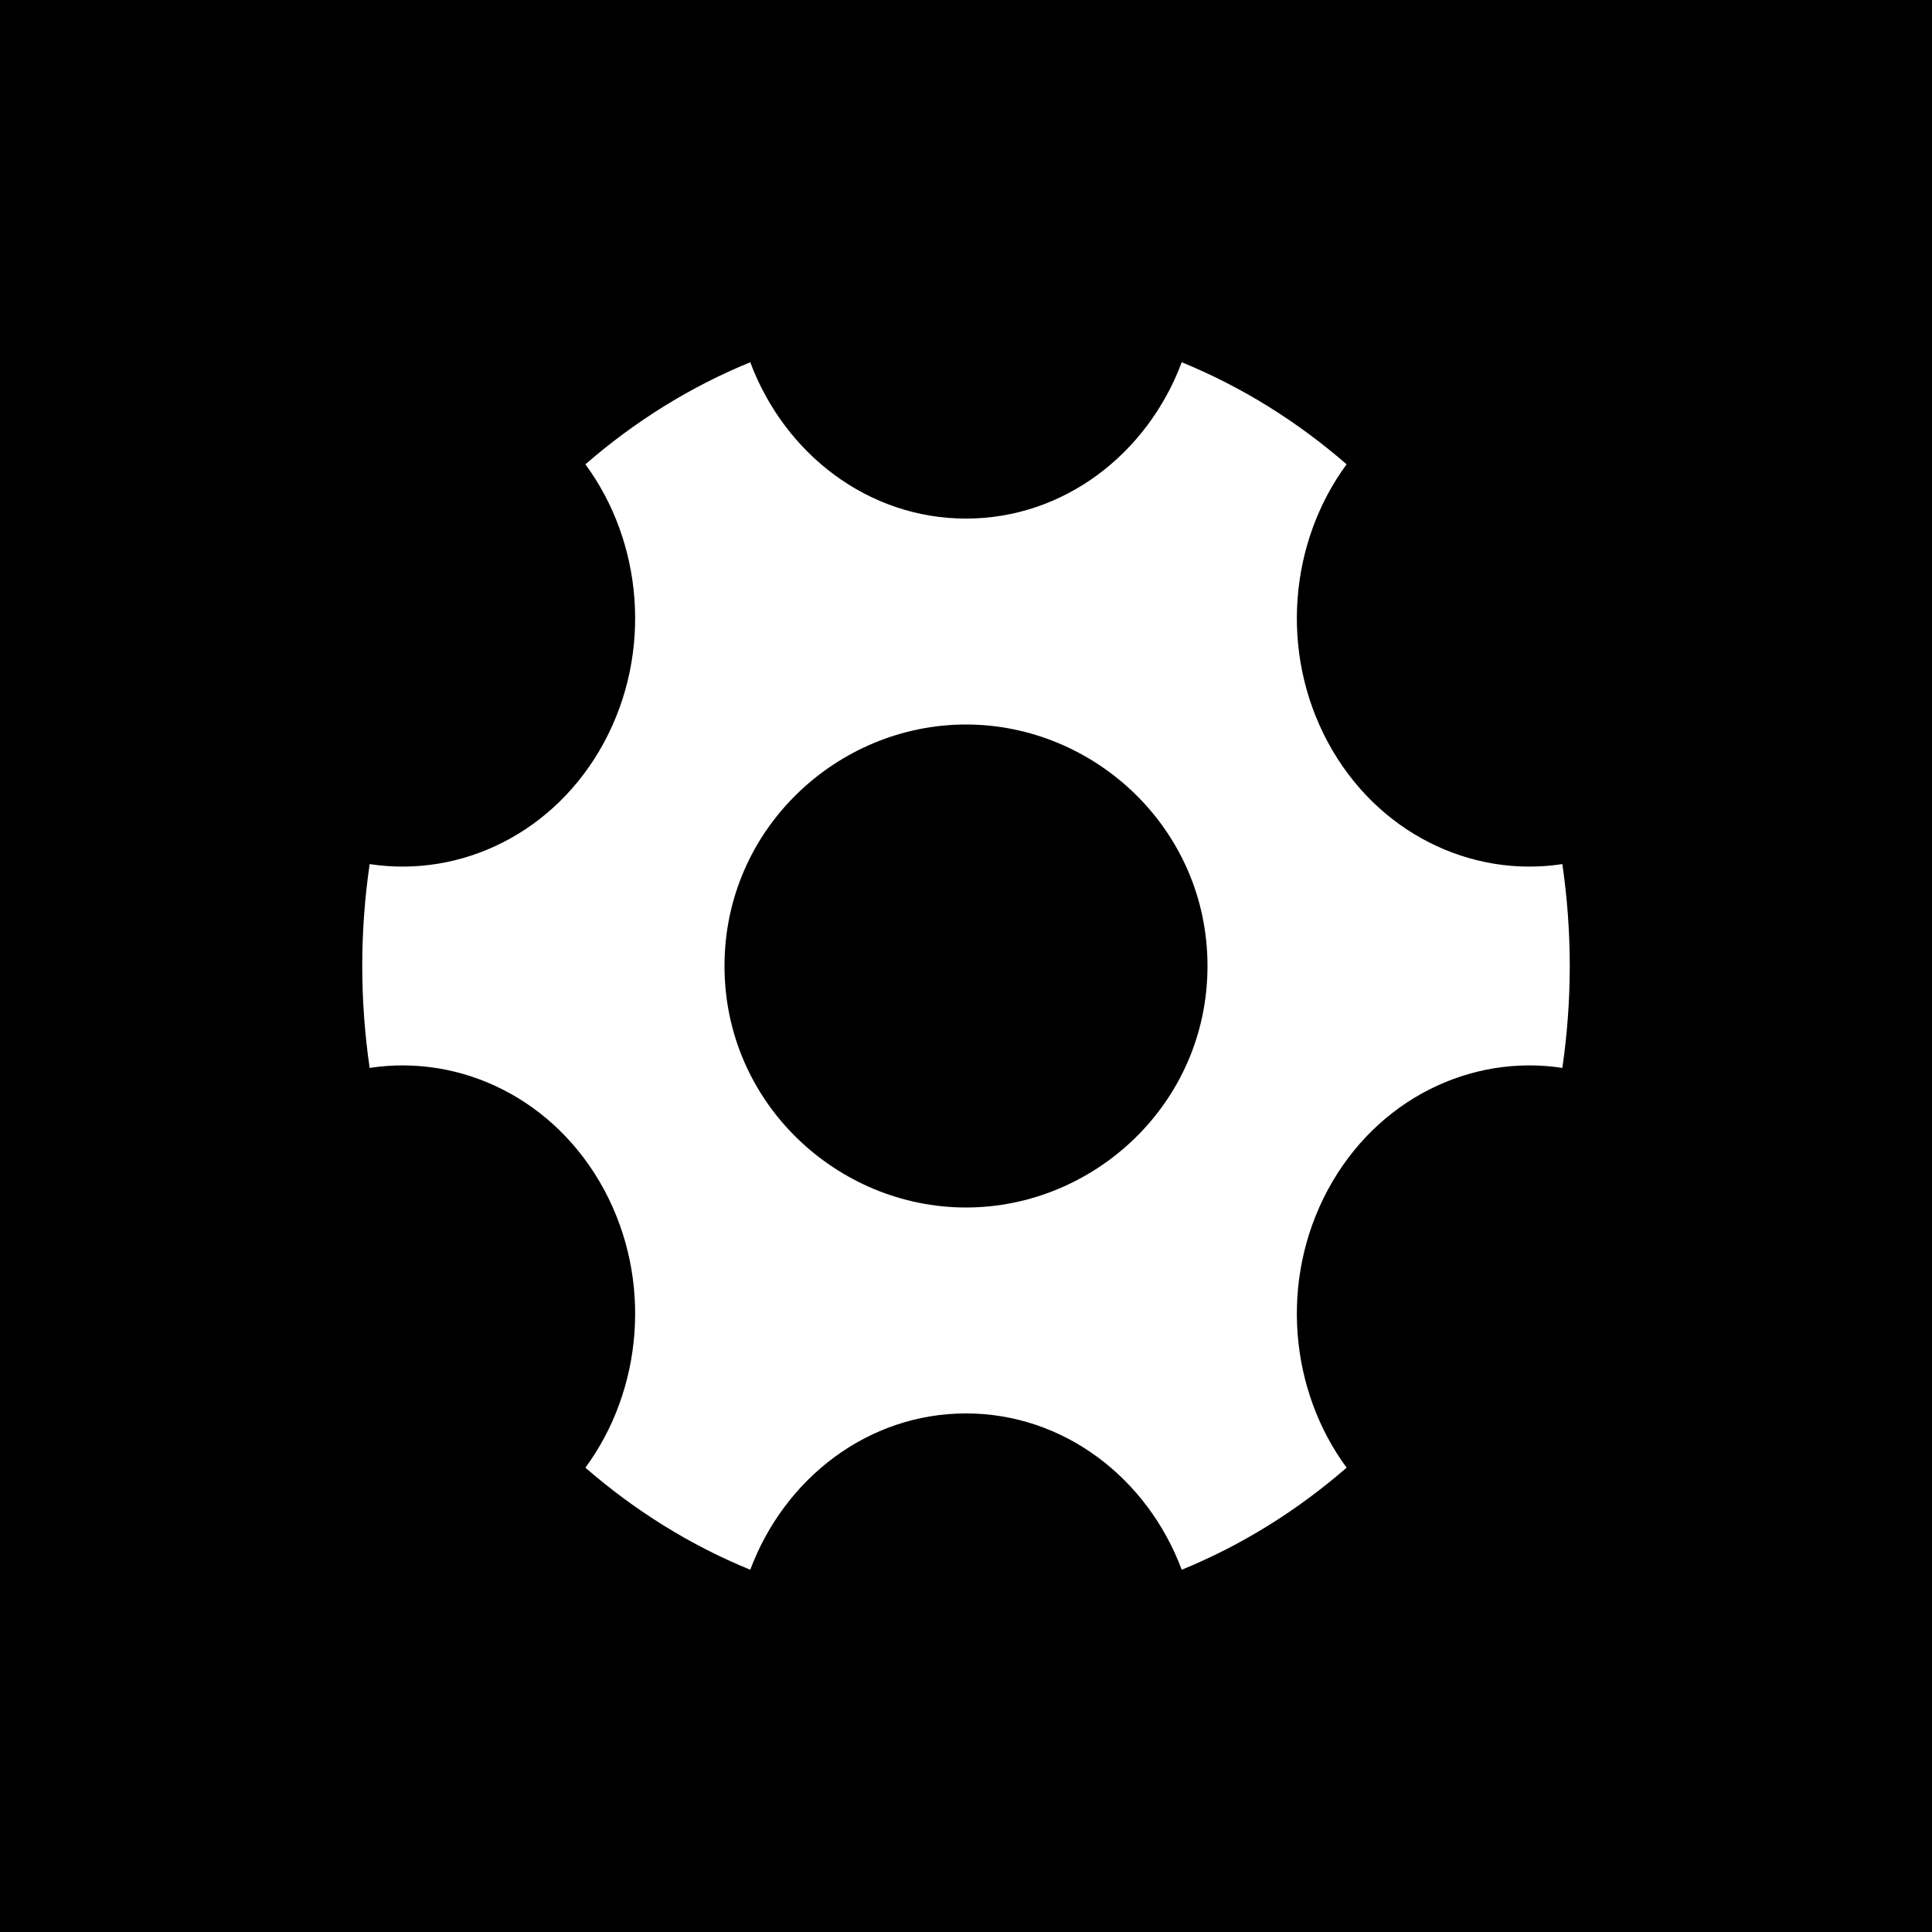
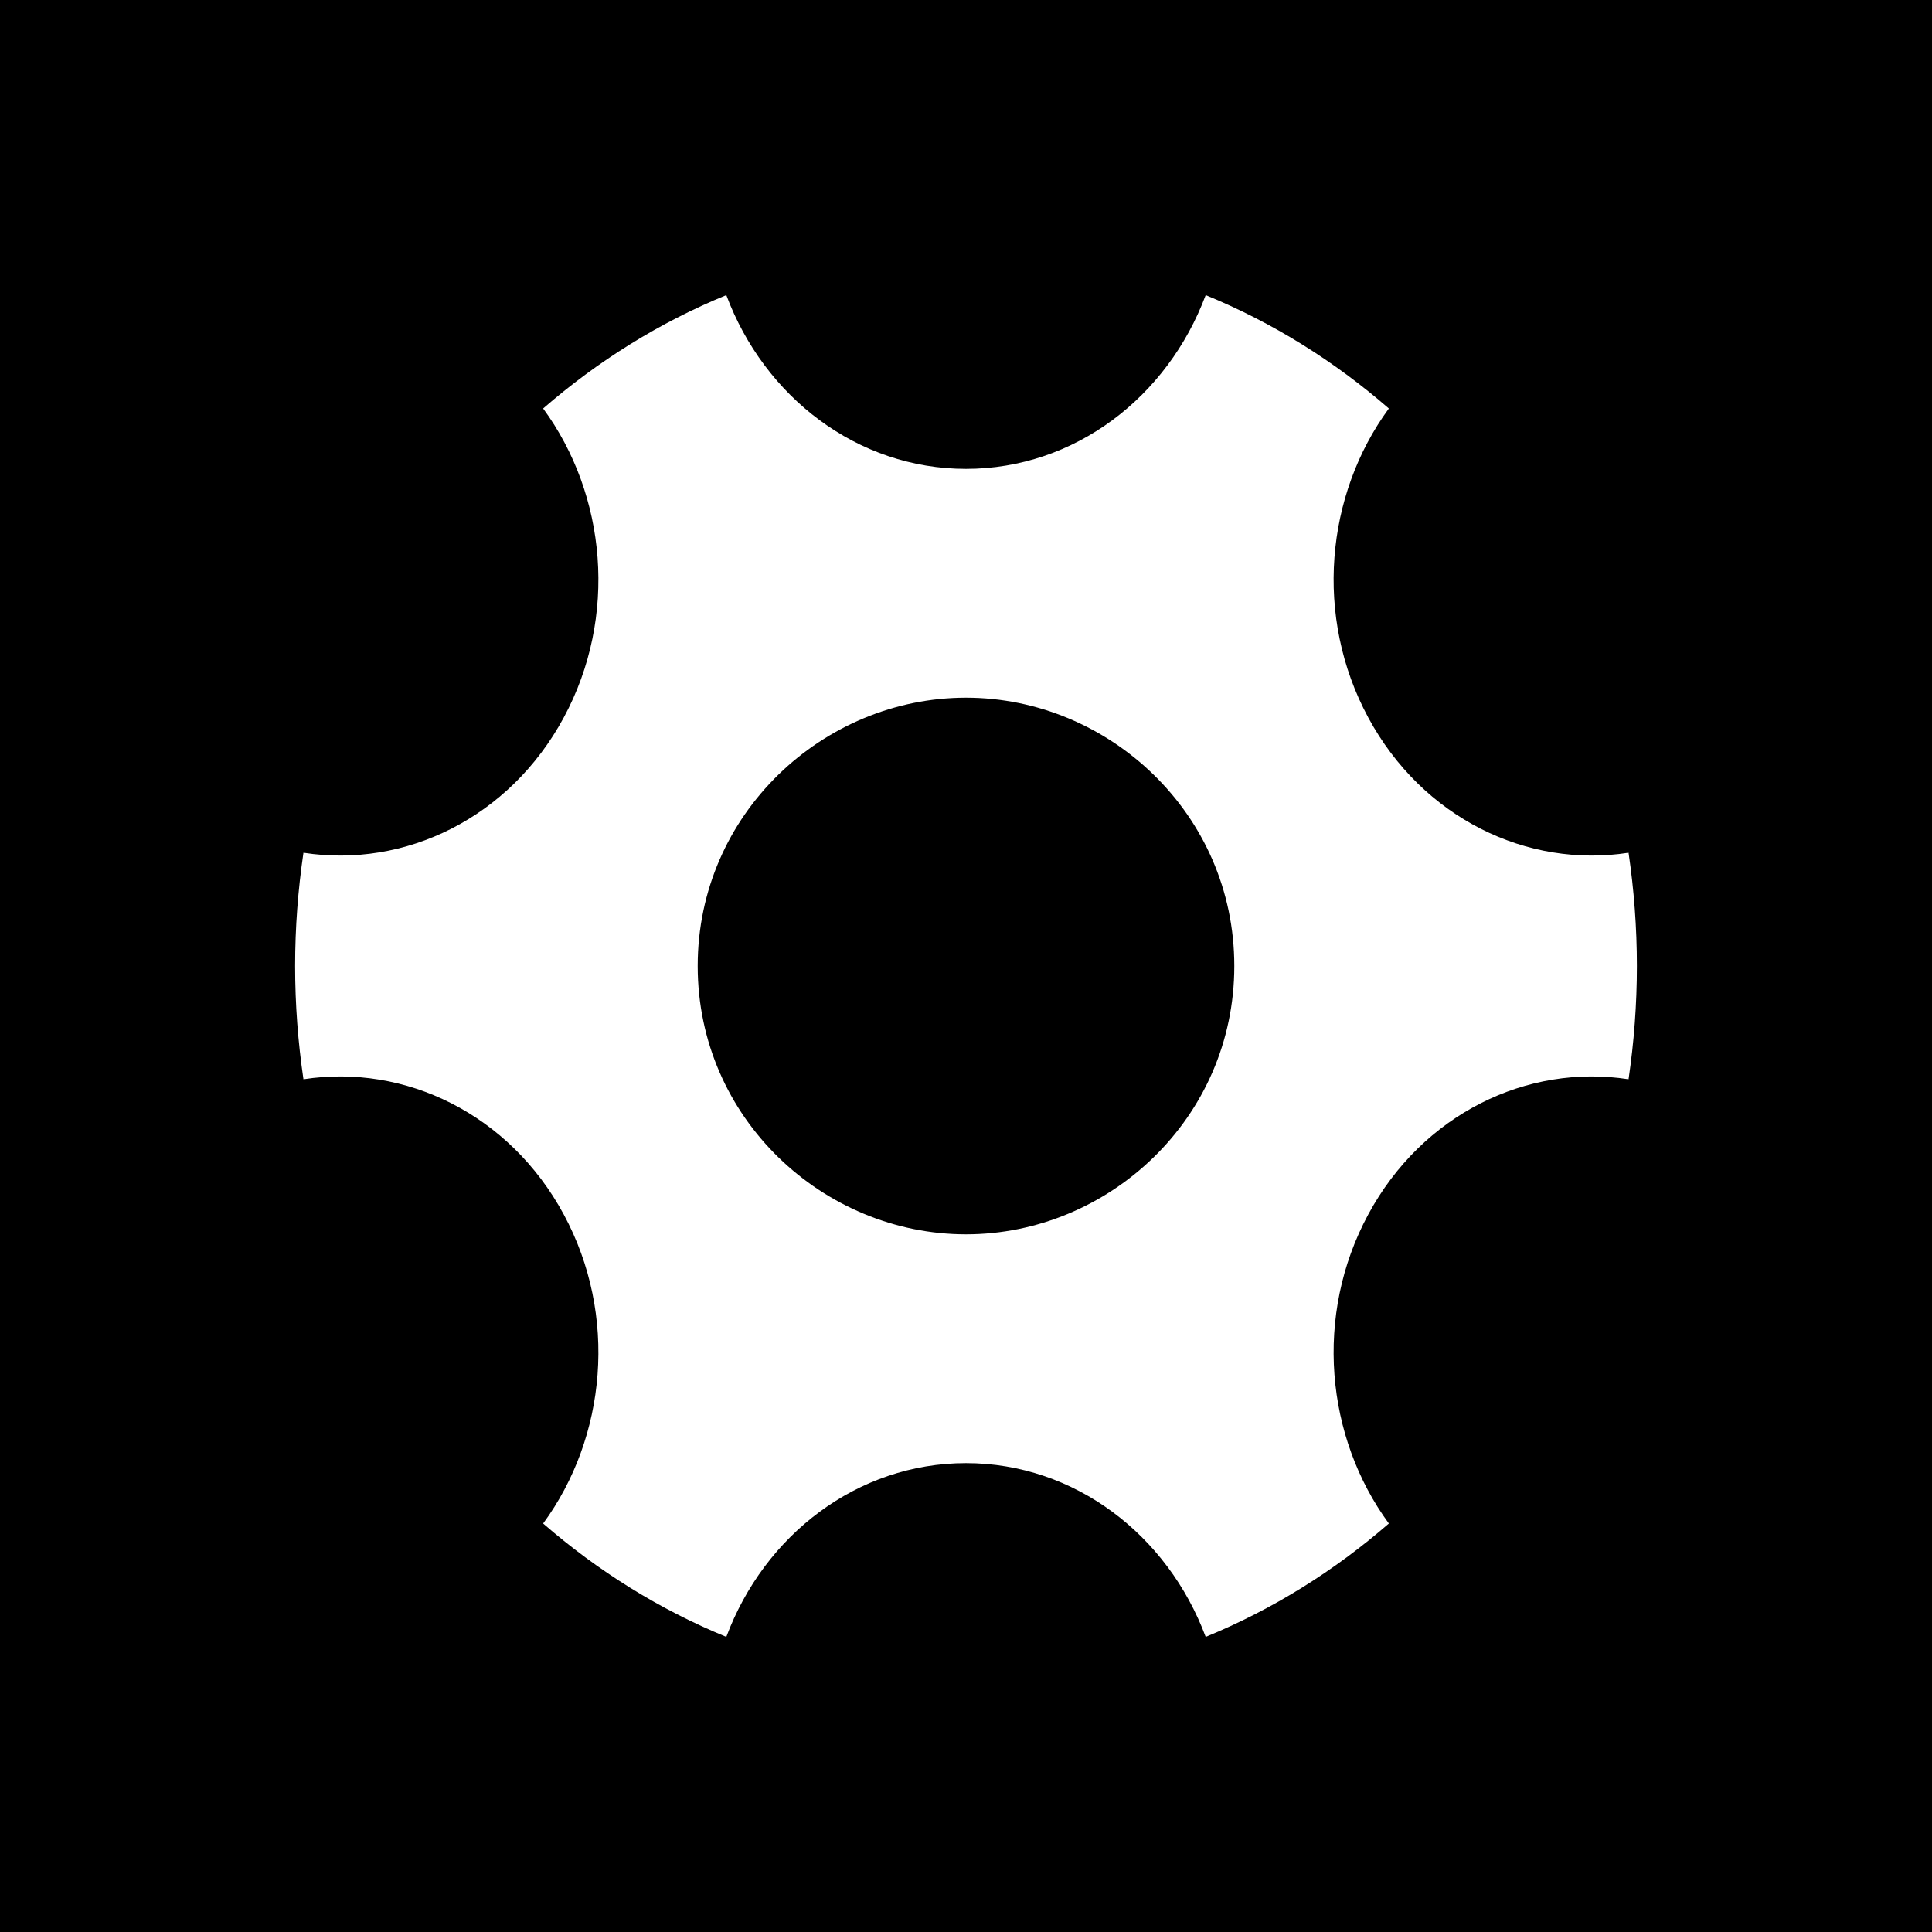
- <svg viewBox="0 0 12 12">
-   <path d="M 4.66,2.25 C 4.286,2.403 3.942,2.618 3.636,2.884 3.99,3.365 4.055,4.048 3.752,4.611 3.448,5.174 2.863,5.454 2.296,5.367 2.266,5.573 2.25,5.785 2.25,6 2.25,6.215 2.266,6.427 2.296,6.633 2.863,6.546 3.448,6.826 3.752,7.389 4.055,7.952 3.99,8.635 3.636,9.116 3.942,9.382 4.286,9.597 4.66,9.75 4.873,9.181 5.392,8.779 6,8.779 6.608,8.779 7.127,9.181 7.34,9.75 7.714,9.597 8.058,9.382 8.364,9.116 8.01,8.635 7.945,7.952 8.248,7.389 8.552,6.826 9.137,6.546 9.704,6.633 9.734,6.427 9.75,6.215 9.75,6 9.75,5.785 9.734,5.573 9.704,5.367 9.137,5.454 8.552,5.174 8.248,4.611 7.945,4.048 8.01,3.365 8.364,2.884 8.058,2.618 7.714,2.403 7.34,2.25 7.127,2.819 6.608,3.221 6,3.221 5.392,3.221 4.873,2.819 4.66,2.25 Z M 6,7.5 C 6.797,7.5 7.5,6.853 7.5,6 7.5,5.147 6.797,4.5 6,4.5 5.203,4.5 4.5,5.147 4.5,6 4.5,6.853 5.203,7.5 6,7.5 Z M 0,0 12,0 12,12 0,12 Z" />
+ <svg viewBox="0 0 16 16">
+   <path d="M5.778 8C5.778 9.263 6.82 10.222 8 10.222C9.18 10.222 10.222 9.263 10.222 8C10.222 6.737 9.18 5.778 8 5.778C6.82 5.778 5.778 6.737 5.778 8Z M0 0H16V16H0V0ZM4.498 3.383C5.022 4.097 5.119 5.108 4.669 5.942C4.219 6.776 3.352 7.192 2.513 7.062C2.468 7.368 2.444 7.681 2.444 8C2.444 8.319 2.468 8.632 2.513 8.938C3.352 8.808 4.219 9.224 4.669 10.058C5.119 10.892 5.022 11.903 4.498 12.617C4.95 13.01 5.461 13.329 6.015 13.556C6.33 12.712 7.1 12.117 8 12.117C8.9 12.117 9.67 12.712 9.985 13.556C10.539 13.329 11.05 13.01 11.502 12.617C10.978 11.903 10.881 10.892 11.331 10.058C11.781 9.224 12.648 8.808 13.487 8.938C13.532 8.632 13.556 8.319 13.556 8C13.556 7.681 13.532 7.368 13.487 7.062C12.648 7.192 11.781 6.776 11.331 5.942C10.881 5.108 10.978 4.097 11.502 3.383C11.05 2.99 10.539 2.671 9.985 2.444C9.67 3.288 8.9 3.883 8 3.883C7.1 3.883 6.33 3.288 6.015 2.444C5.461 2.671 4.95 2.99 4.498 3.383Z" />
</svg>
